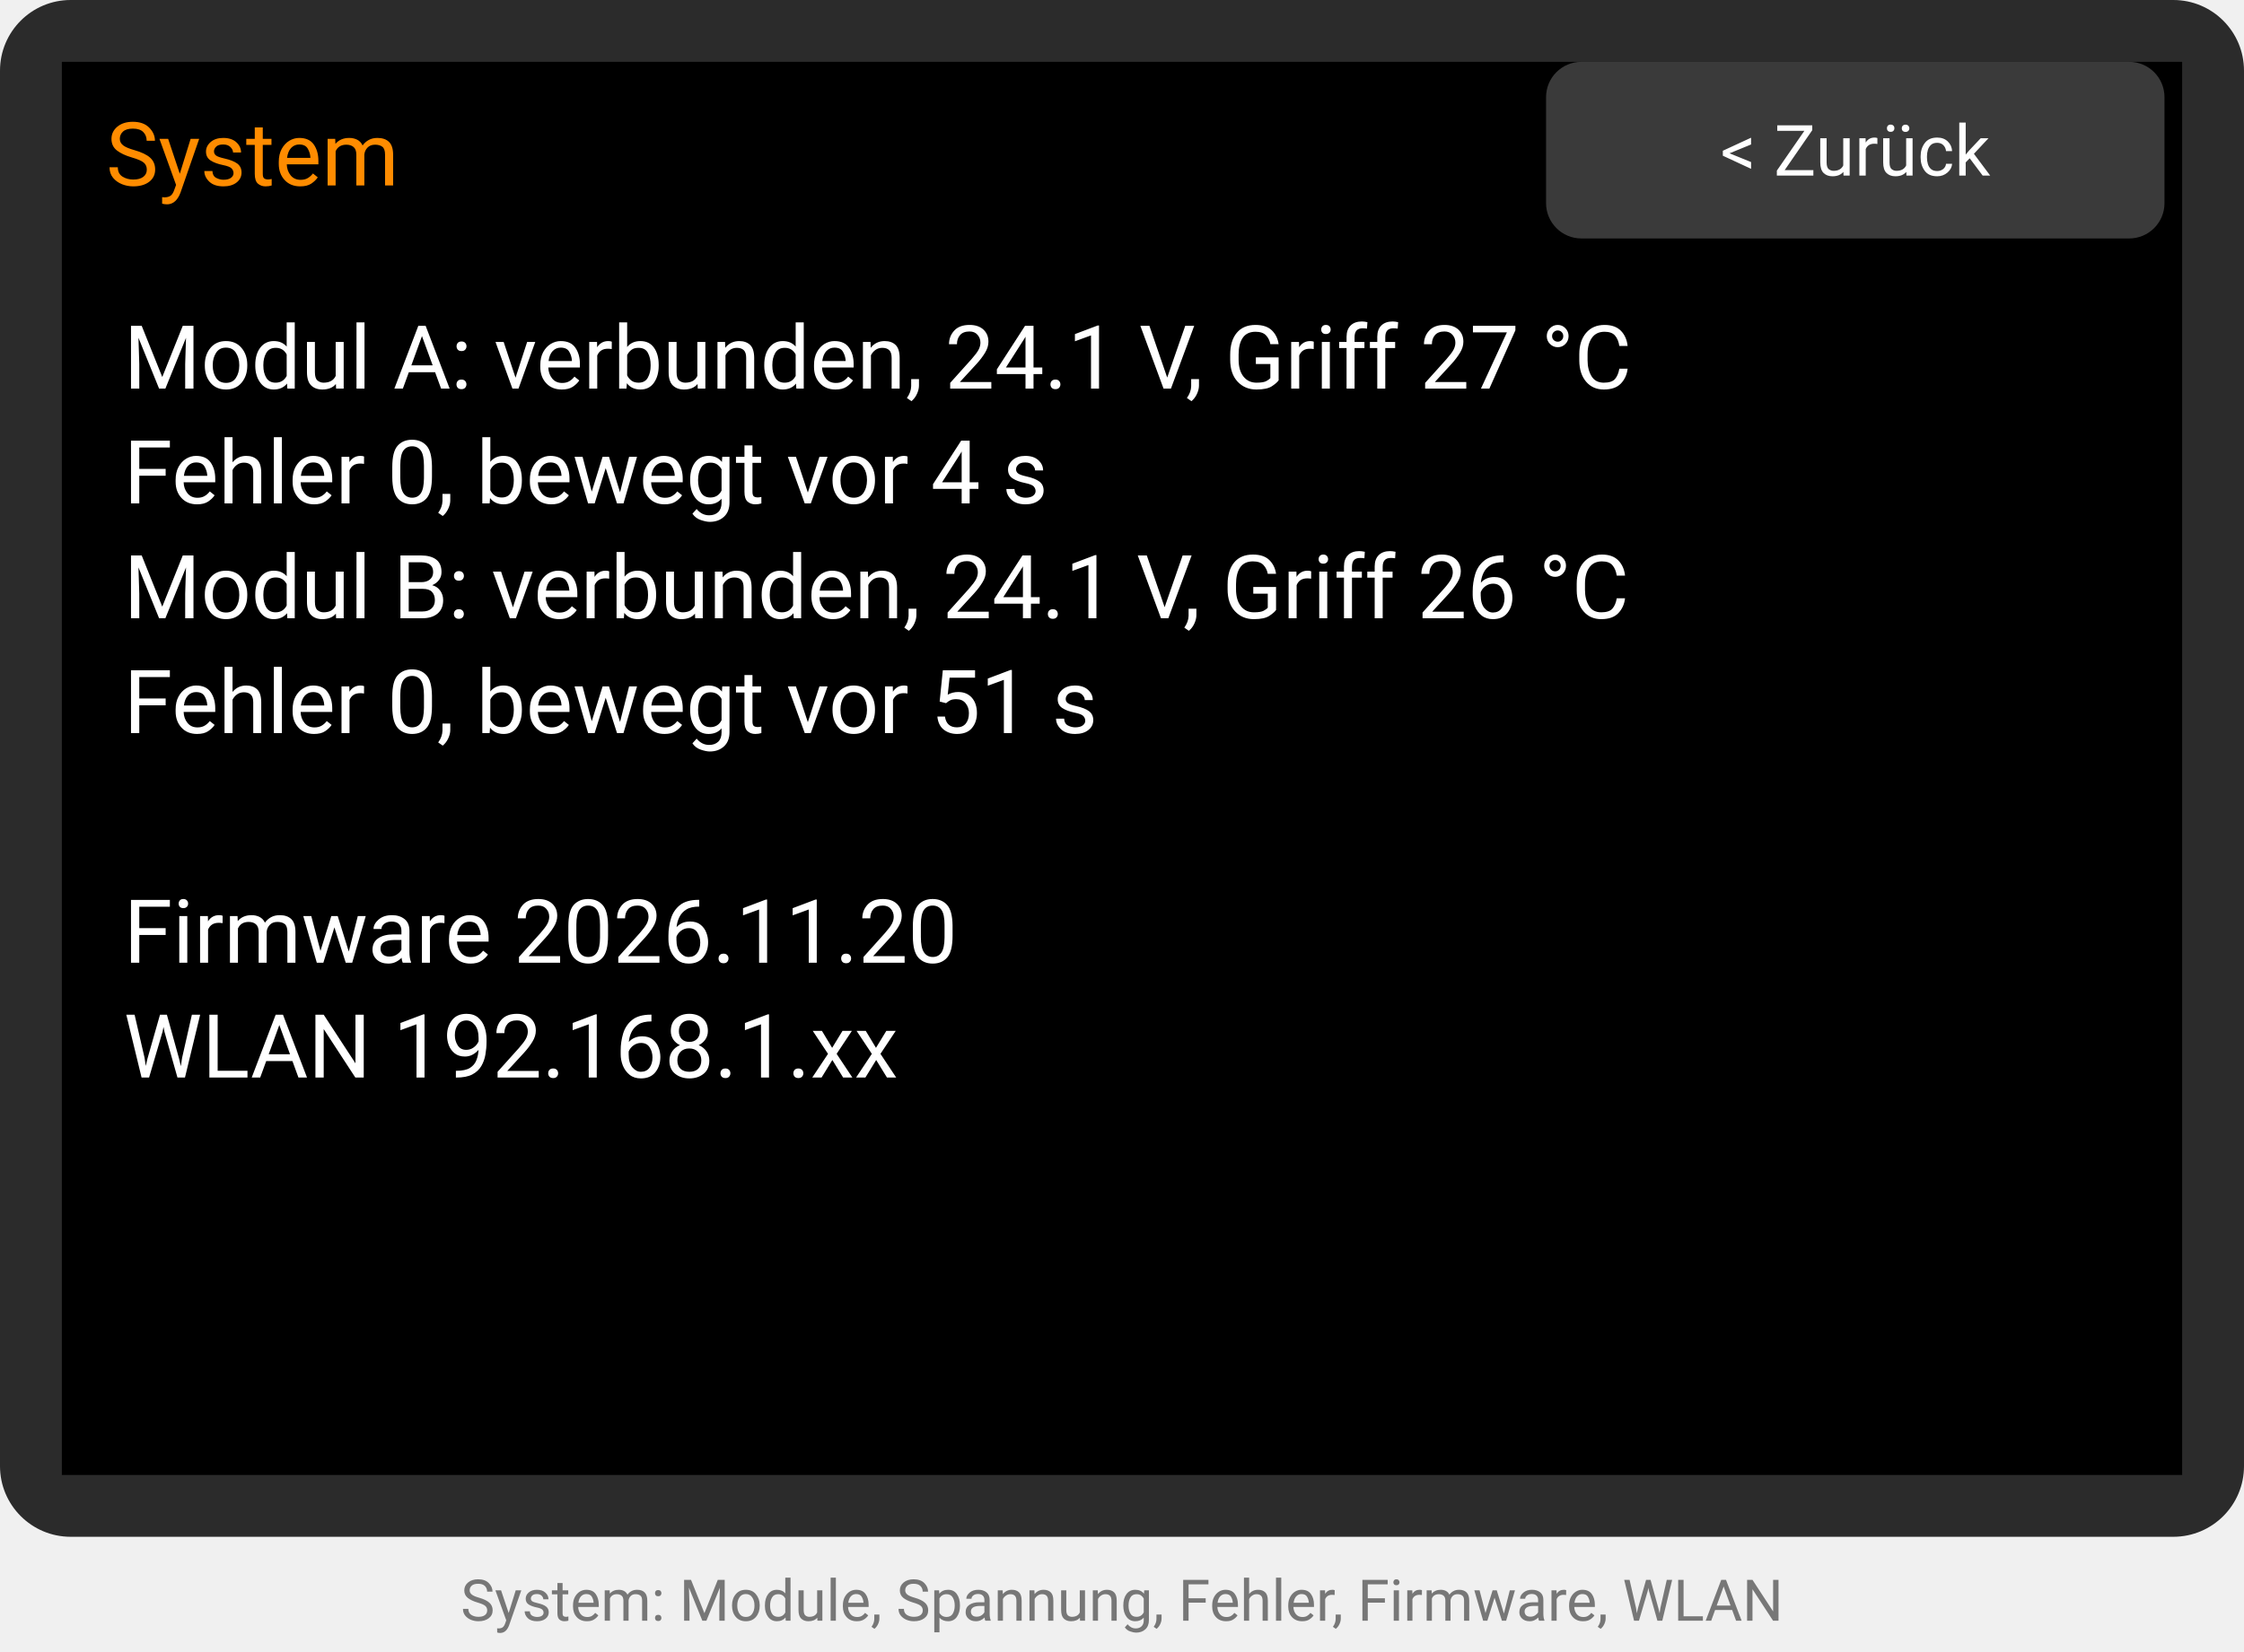
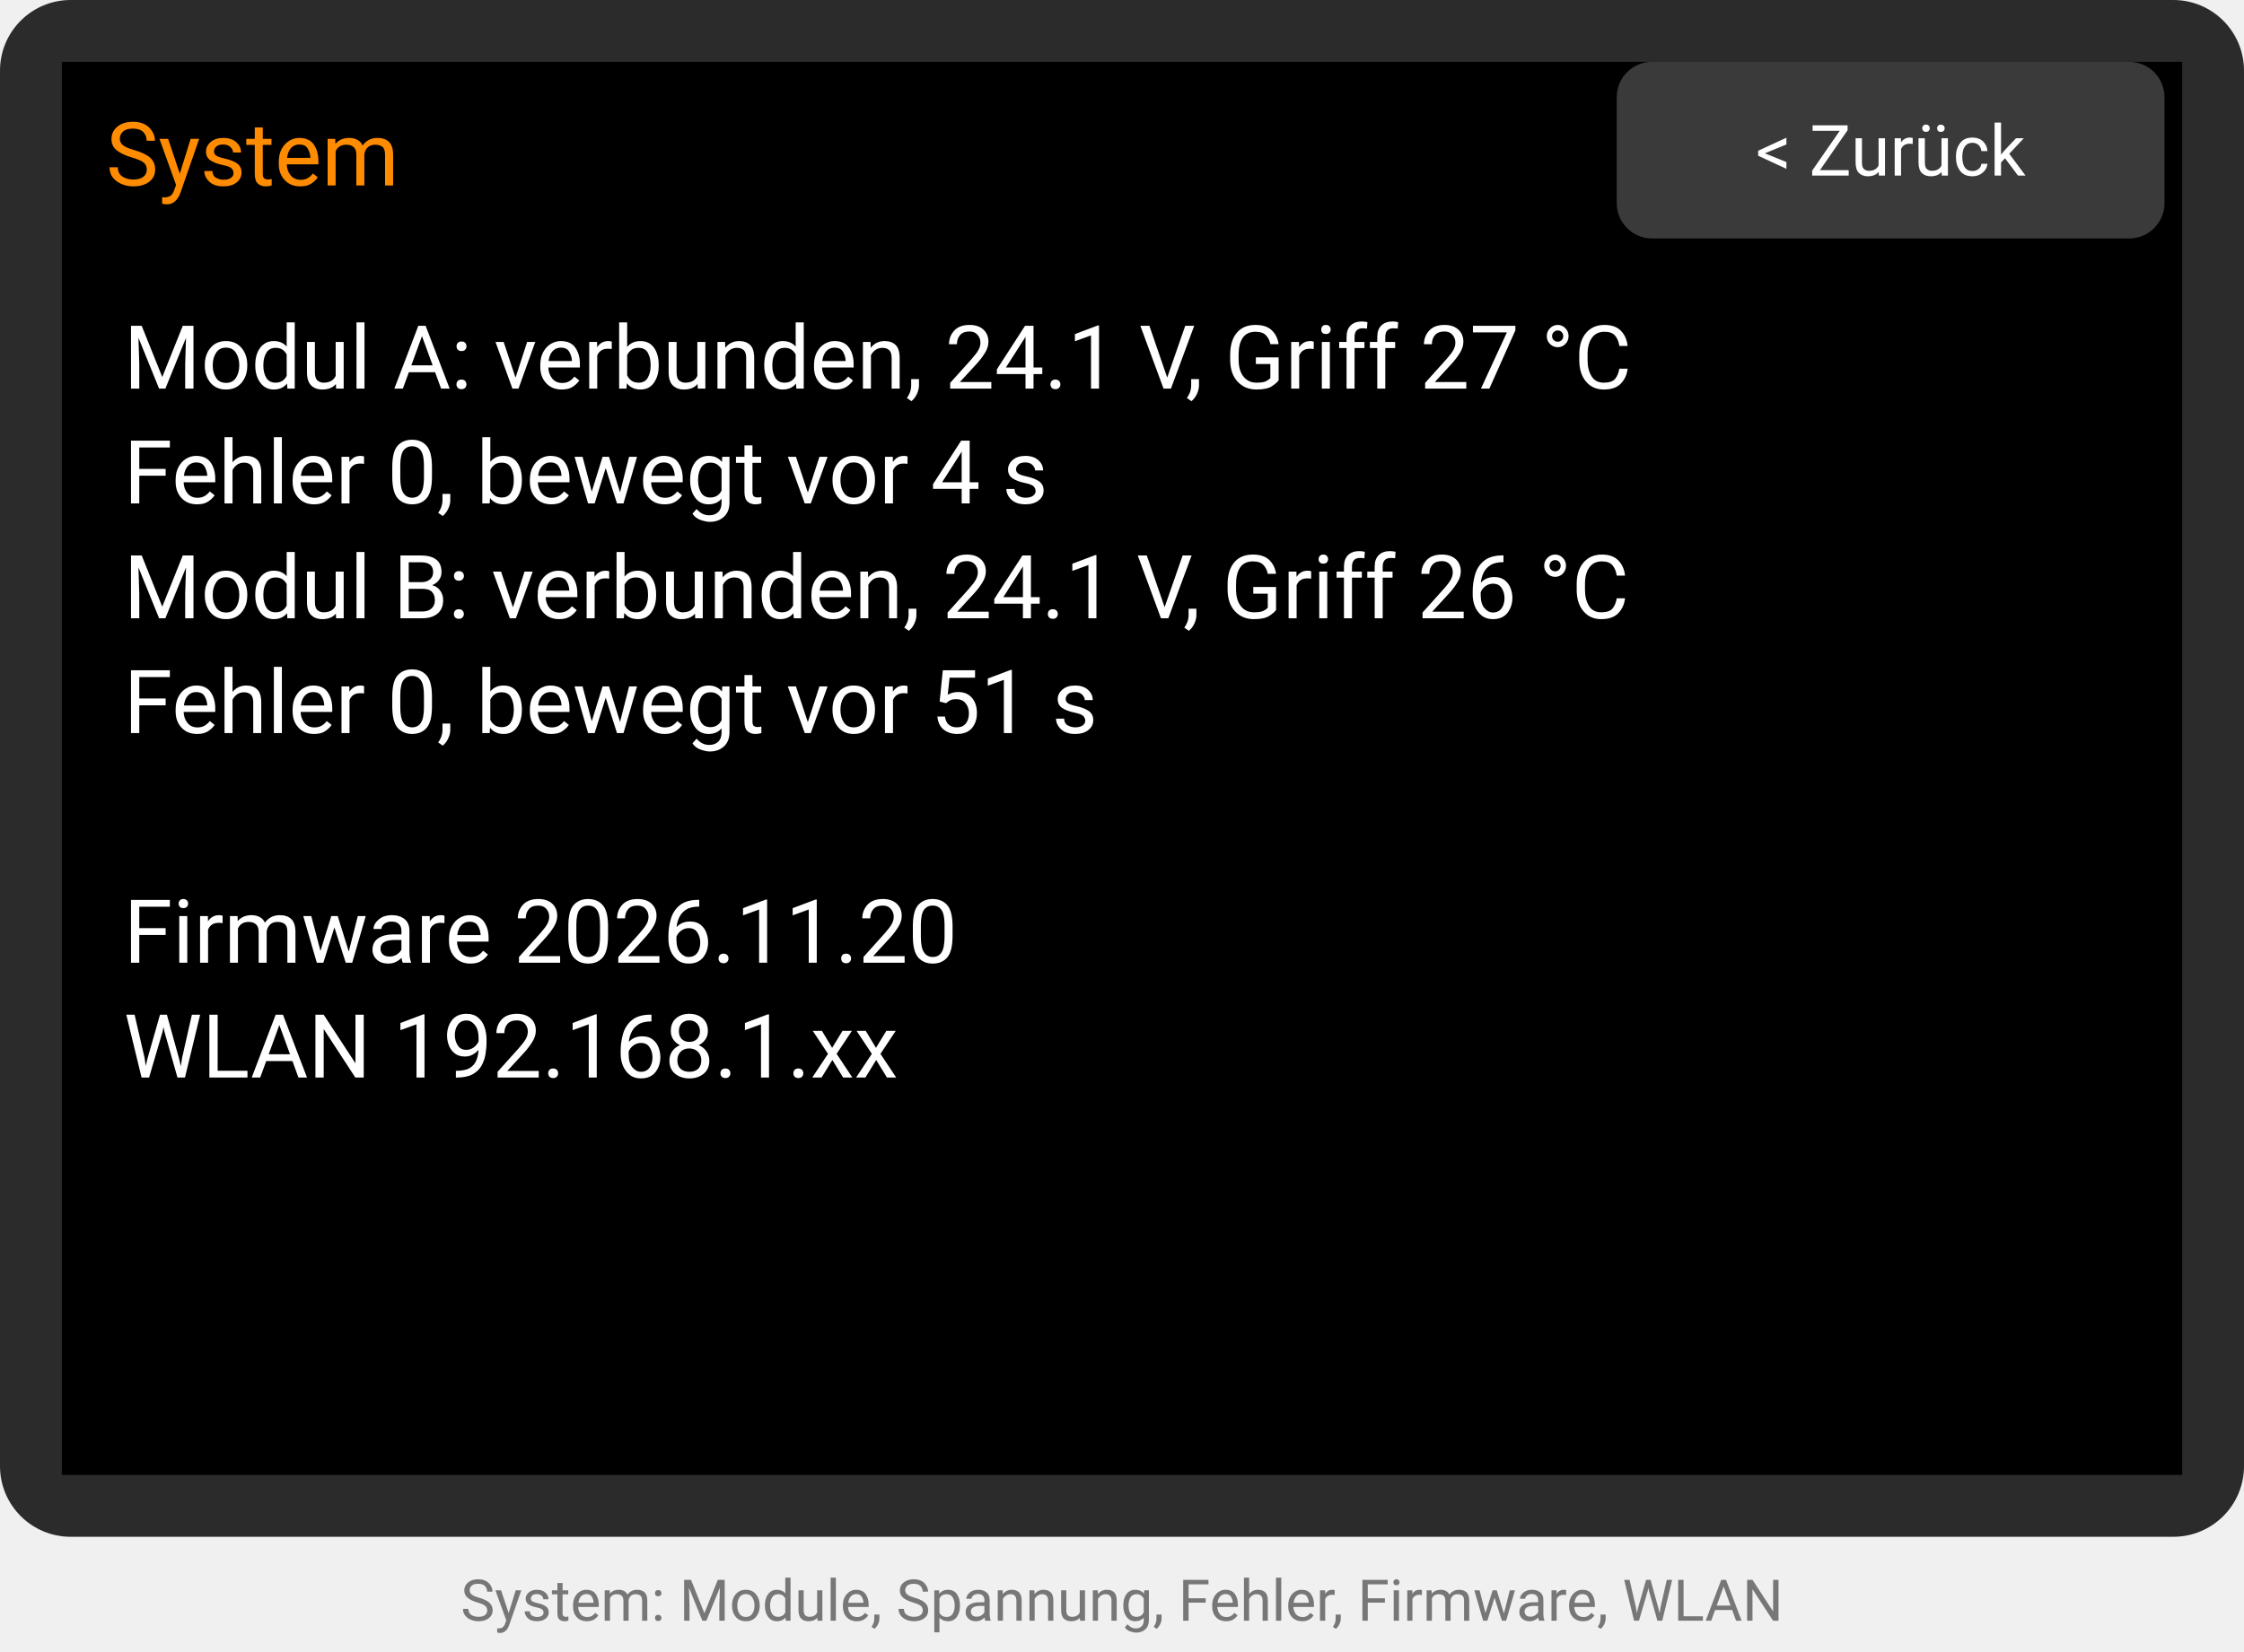
<svg xmlns="http://www.w3.org/2000/svg" viewBox="-14 -14 508 374" width="762" height="561">
  <rect x="-14" y="-14" width="508" height="348" rx="16" fill="#2B2B2B" />
  <rect x="0" y="0" width="480" height="320" fill="#000000" />
  <text x="10" y="28" font-size="20" fill="#FF8C00" text-anchor="start" font-family="'Roboto','Segoe UI',Arial,sans-serif">System</text>
-   <rect x="336" y="0" width="140" height="40" rx="8" fill="#3A3A3A" fill-opacity="1" />
-   <text x="406" y="25.76" font-size="16" fill="#FFFFFF" text-anchor="middle" font-family="'Roboto','Segoe UI',Arial,sans-serif">&lt; Zurück</text>
+   <rect x="352" y="0" width="124" height="40" rx="8" fill="#3A3A3A" fill-opacity="1" />
+   <text x="414" y="25.76" font-size="16" fill="#FFFFFF" text-anchor="middle" font-family="'Roboto','Segoe UI',Arial,sans-serif">&lt; Zurück</text>
  <text x="14" y="74" font-size="20" fill="#FFFFFF" text-anchor="start" font-family="'Roboto','Segoe UI',Arial,sans-serif">Modul A: verbunden, 24.1 V, Griff 27 °C</text>
  <text x="14" y="100" font-size="20" fill="#FFFFFF" text-anchor="start" font-family="'Roboto','Segoe UI',Arial,sans-serif">   Fehler 0, bewegt vor 4 s</text>
  <text x="14" y="126" font-size="20" fill="#FFFFFF" text-anchor="start" font-family="'Roboto','Segoe UI',Arial,sans-serif">Modul B: verbunden, 24.1 V, Griff 26 °C</text>
  <text x="14" y="152" font-size="20" fill="#FFFFFF" text-anchor="start" font-family="'Roboto','Segoe UI',Arial,sans-serif">   Fehler 0, bewegt vor 51 s</text>
  <text x="14" y="178" font-size="20" fill="#FFFFFF" text-anchor="start" font-family="'Roboto','Segoe UI',Arial,sans-serif" />
  <text x="14" y="204" font-size="20" fill="#FFFFFF" text-anchor="start" font-family="'Roboto','Segoe UI',Arial,sans-serif">Firmware 2026.11.20</text>
  <text x="14" y="230" font-size="20" fill="#FFFFFF" text-anchor="start" font-family="'Roboto','Segoe UI',Arial,sans-serif">WLAN 192.168.1.xx</text>
  <text x="240" y="353" font-size="13" fill="#777777" text-anchor="middle" font-family="'Roboto','Segoe UI',Arial,sans-serif">System: Module, Spannung, Fehler, Firmware, WLAN</text>
</svg>
